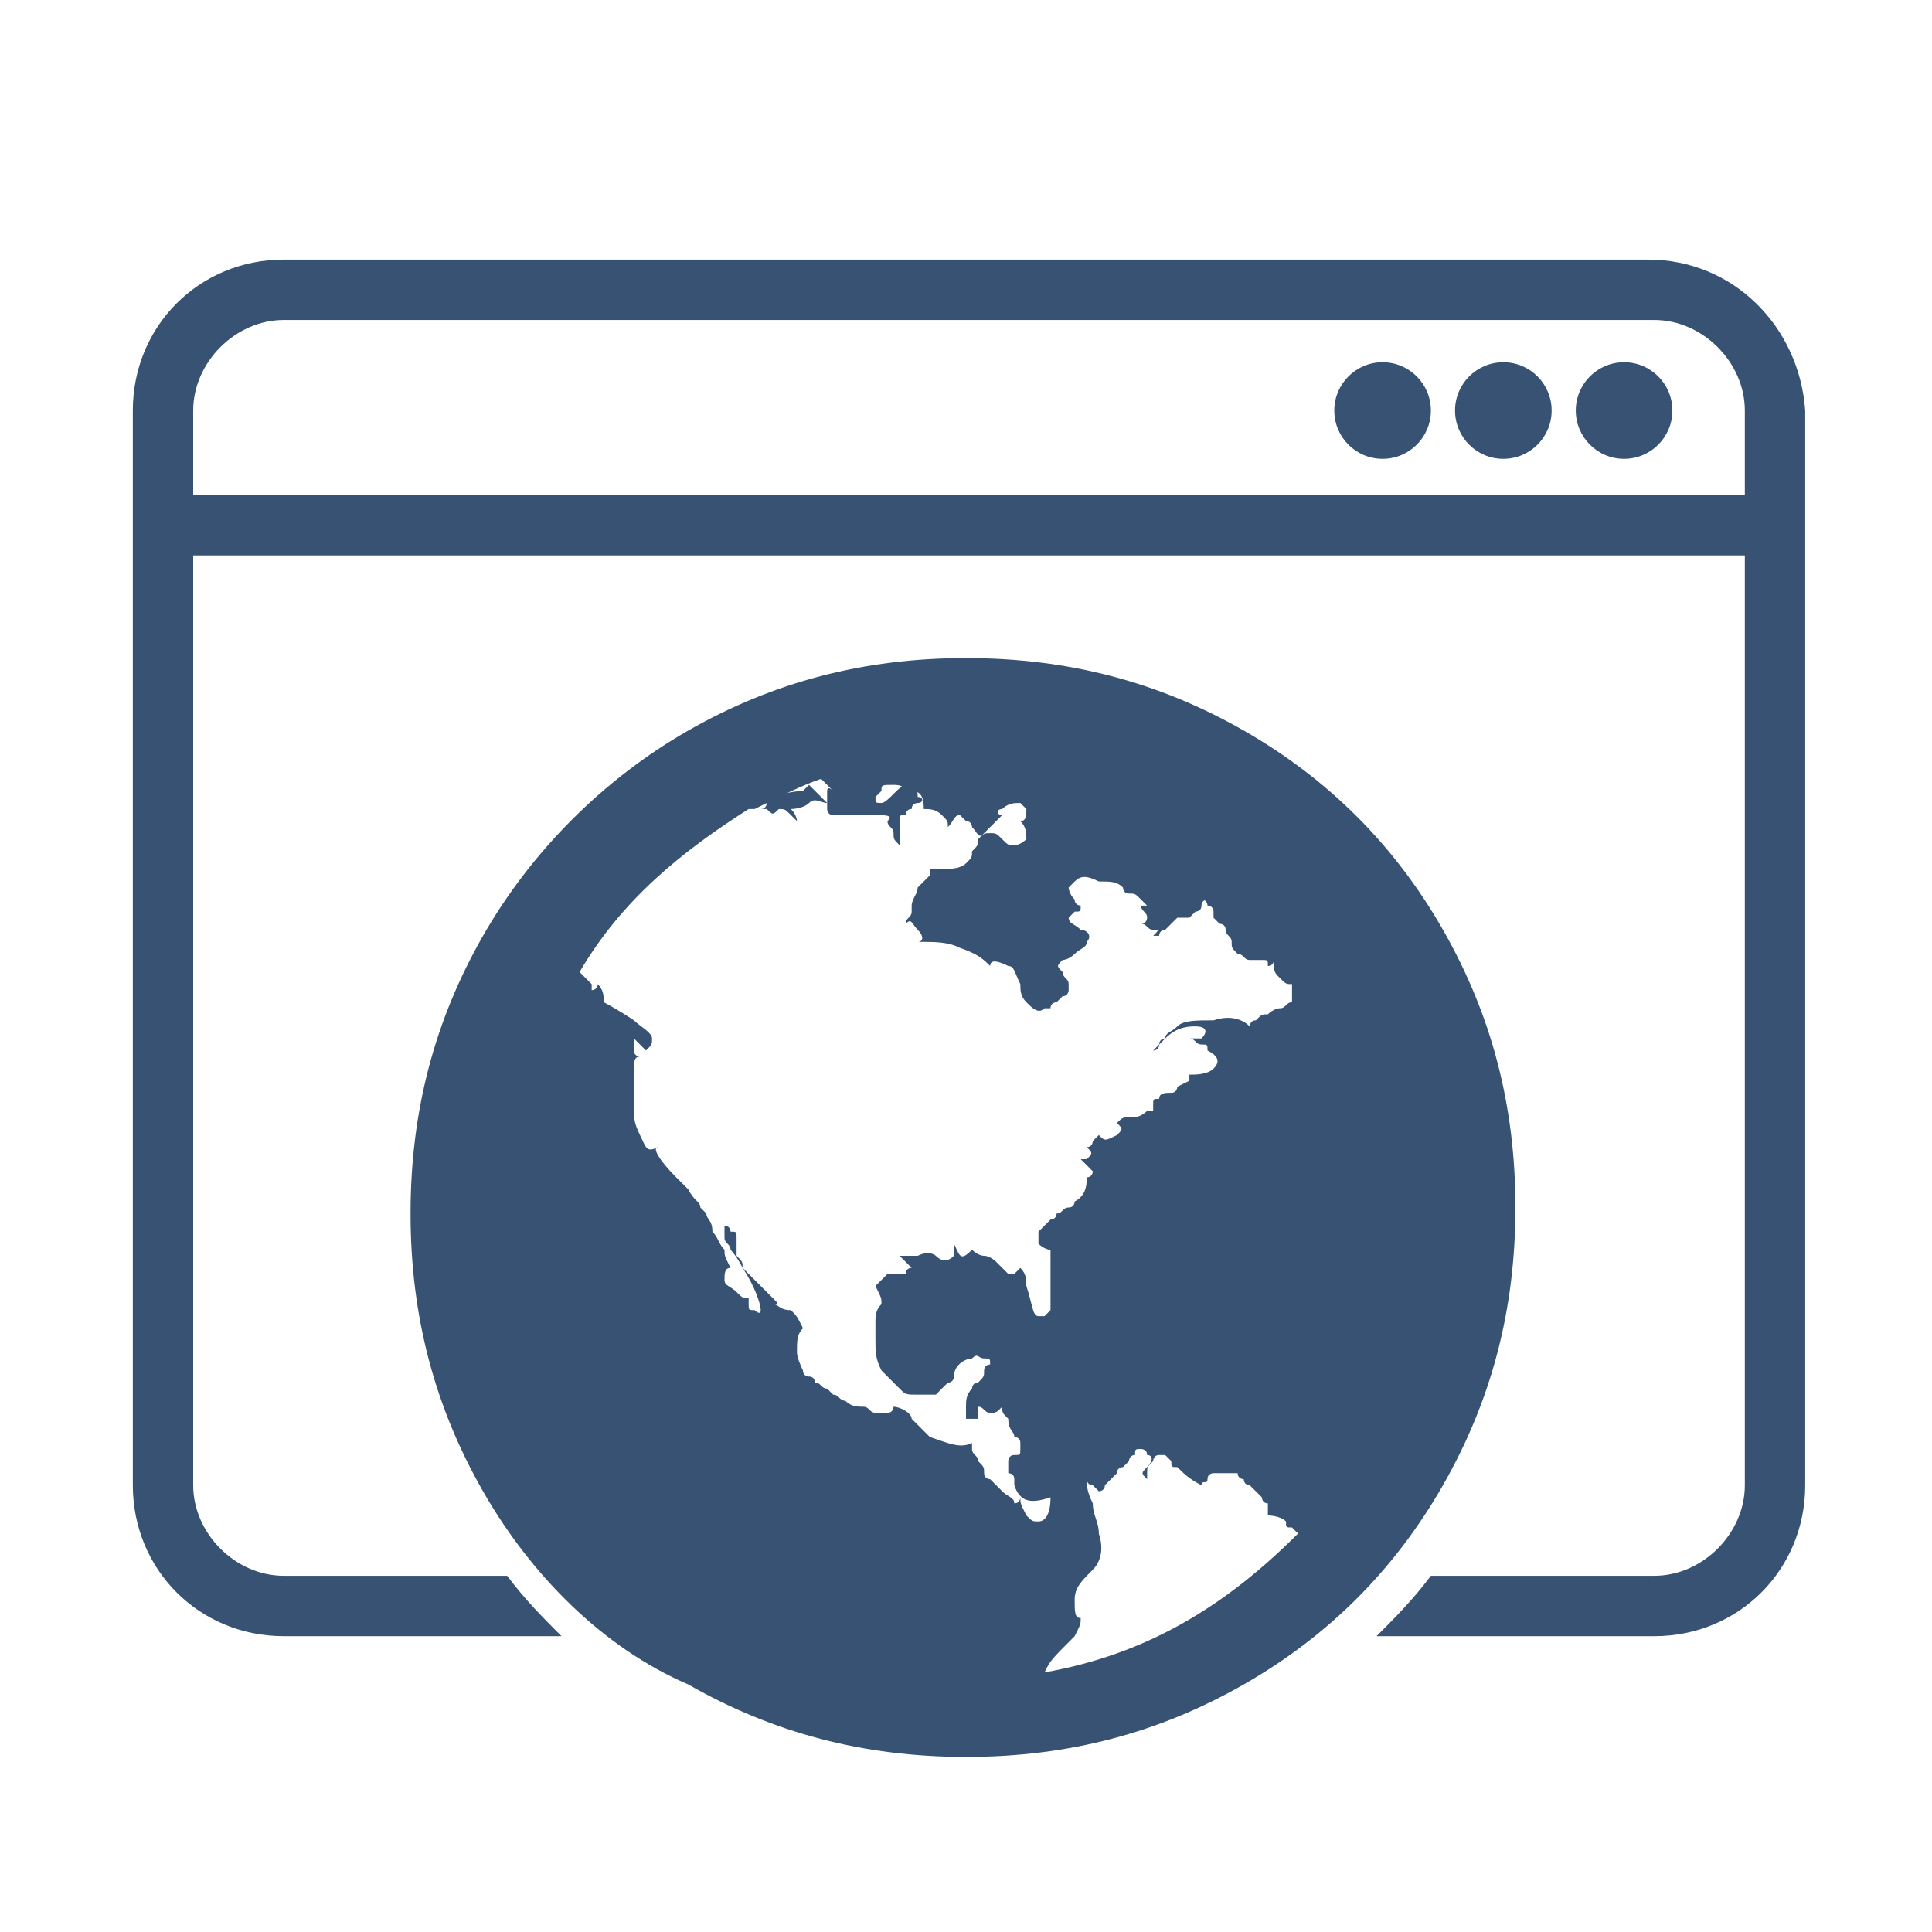
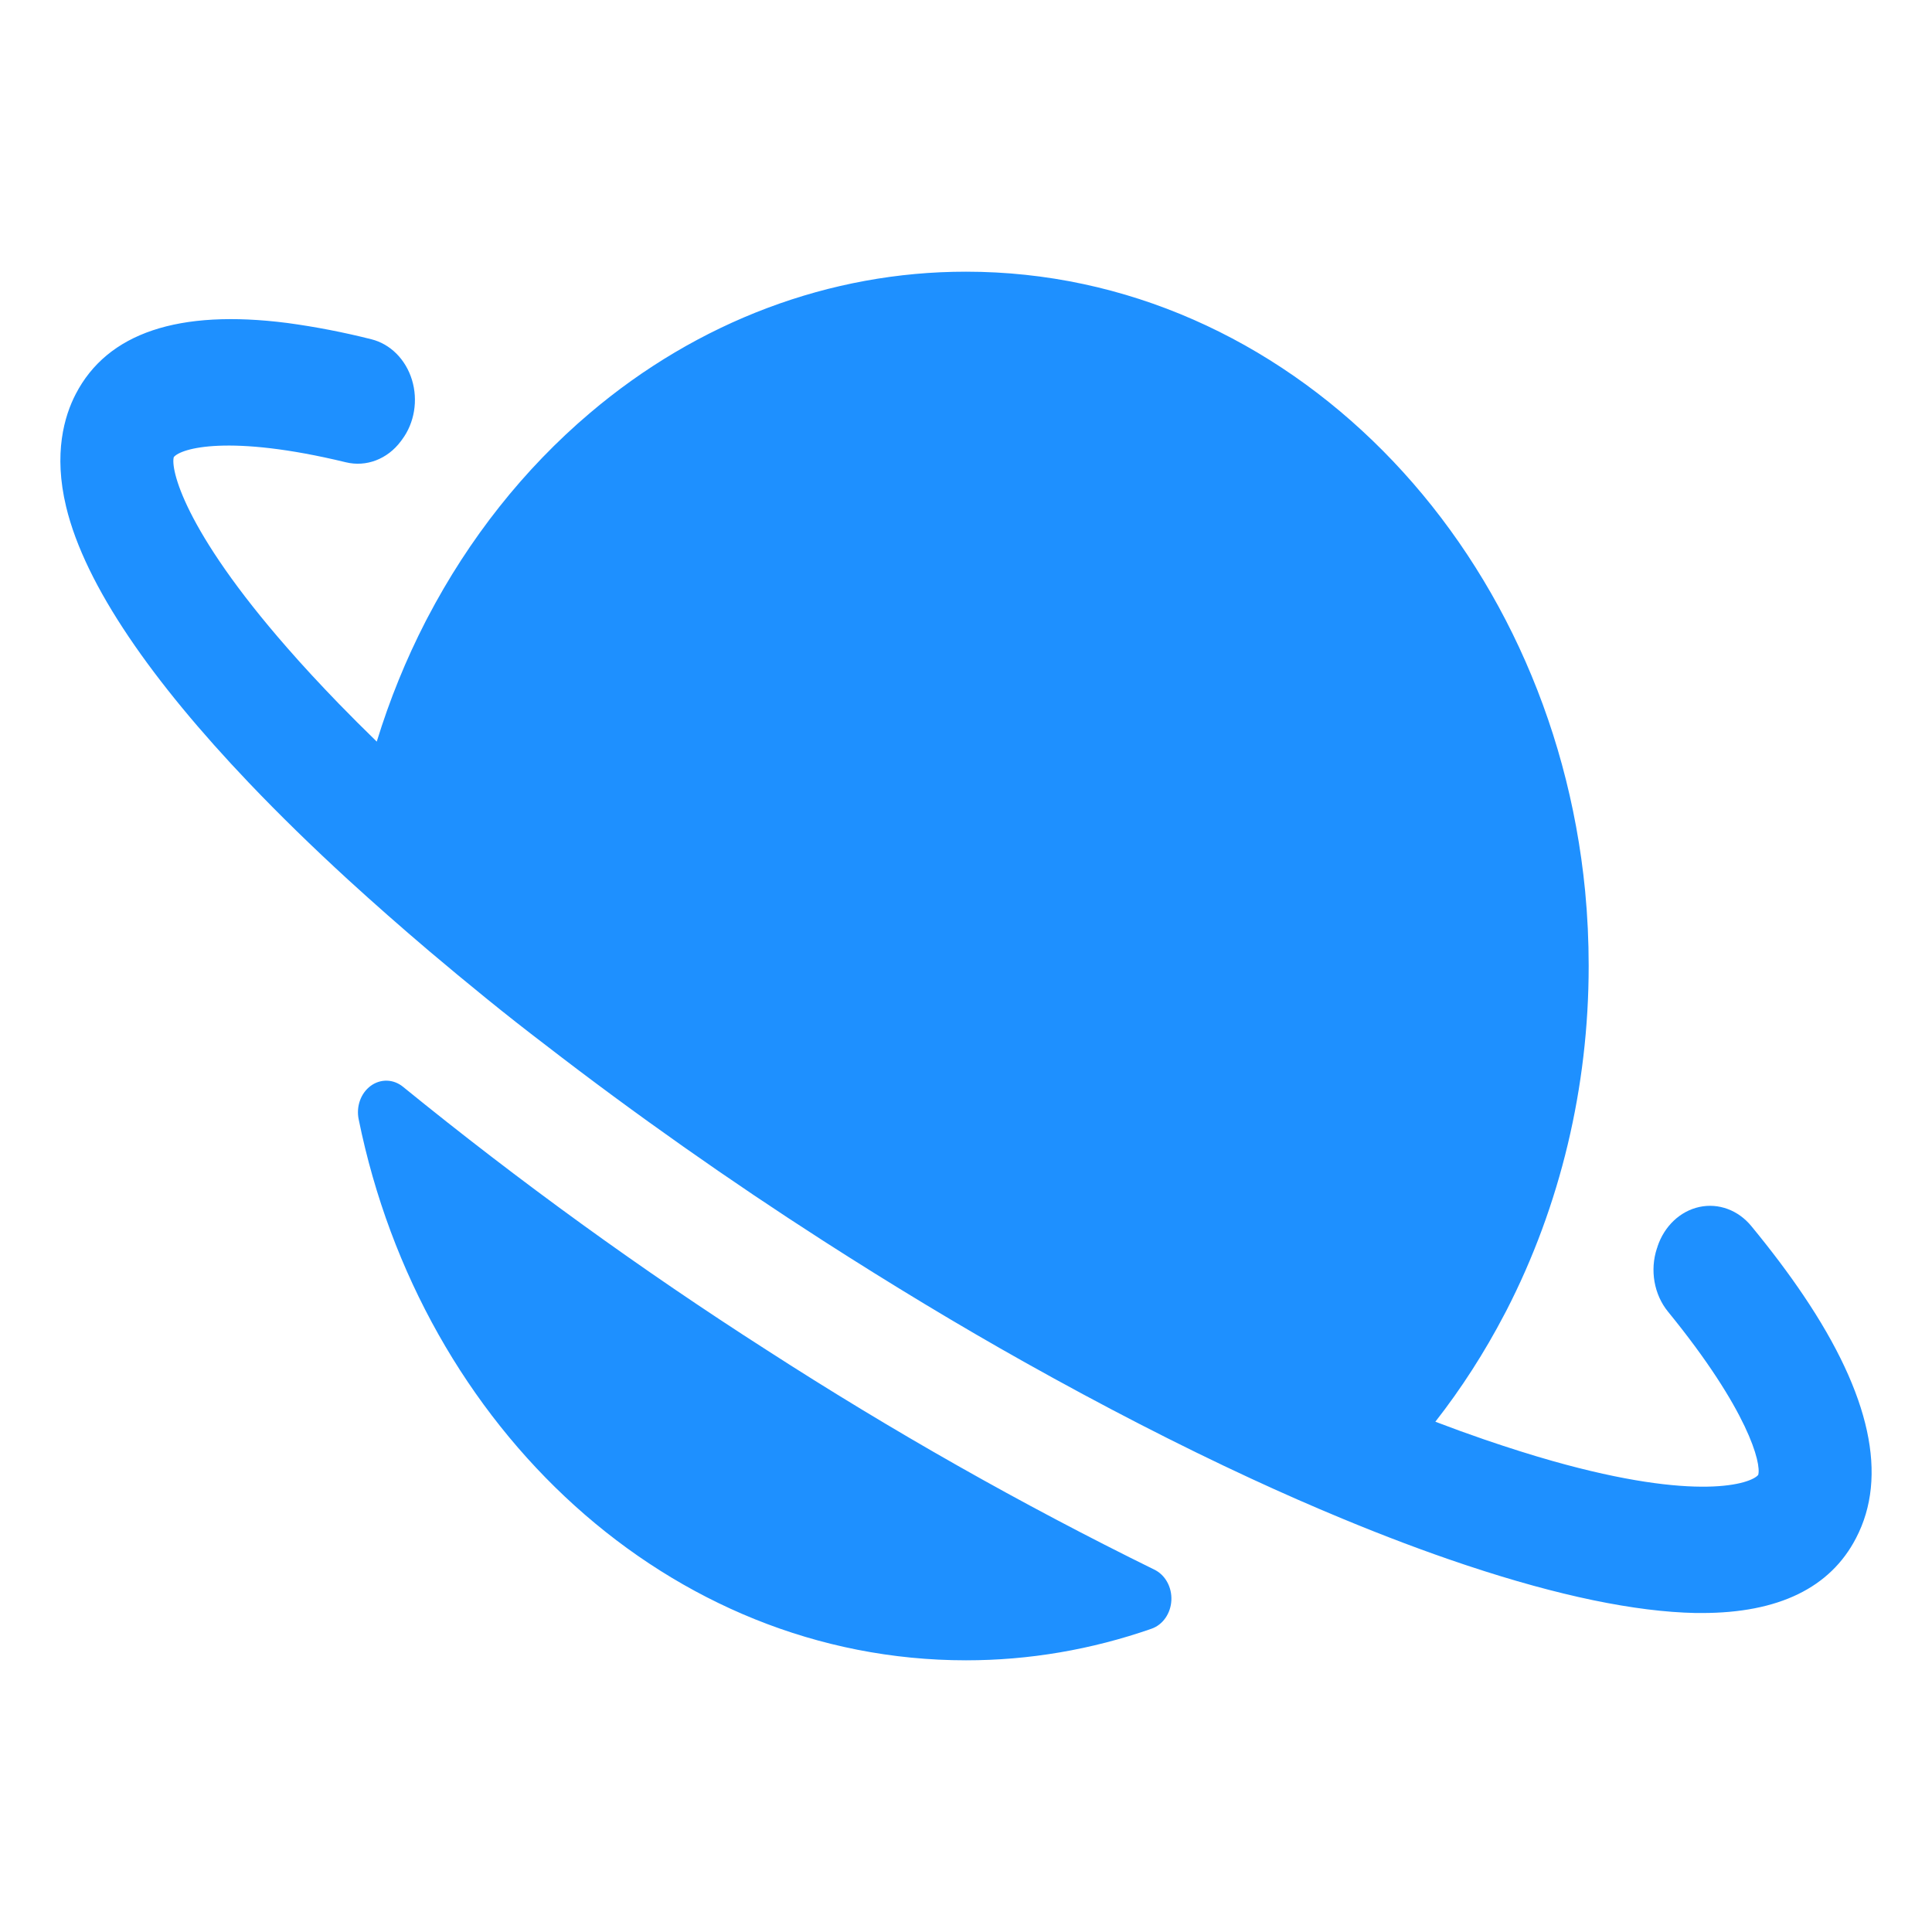
- <svg xmlns="http://www.w3.org/2000/svg" viewBox="0 0 32 32">
-   <g fill="#375273">
-     <circle cx="26.9" cy="6.8" r=".8" />
-     <circle cx="24.9" cy="6.8" r=".8" />
-     <circle cx="22.9" cy="6.8" r=".8" />
-     <path d="M27.3 4.3H4.7c-1.4 0-2.5 1.1-2.5 2.5v17.8c0 1.4 1.1 2.5 2.5 2.5h4.6c-.3-.3-.6-.6-.9-1H4.7c-.8 0-1.5-.7-1.5-1.5V9.2h25.7v15.4c0 .8-.7 1.5-1.5 1.5h-3.7c-.3.4-.6.7-.9 1h4.6c1.4 0 2.5-1.1 2.5-2.5V6.8c-.1-1.4-1.2-2.5-2.6-2.5zm1.5 3.9H3.2V6.8c0-.8.7-1.5 1.5-1.5h22.7c.8 0 1.5.7 1.5 1.5v1.4z" />
-   </g>
-   <path fill="#375273" d="M11.4 12.1c1.4-.8 2.9-1.2 4.6-1.2s3.2.4 4.6 1.2c1.4.8 2.5 1.9 3.3 3.3.8 1.4 1.2 2.9 1.2 4.6s-.4 3.2-1.2 4.6c-.8 1.4-1.9 2.5-3.3 3.3-1.4.8-2.9 1.2-4.6 1.2s-3.2-.4-4.6-1.2c-1.4-.6-2.6-1.8-3.4-3.2s-1.2-2.9-1.2-4.6.4-3.2 1.2-4.6 2-2.6 3.4-3.4zm7.9 5.1l-.1.1-.1.1s.1 0 .1-.1.1-.1.1-.1c-.2 0-.1 0 0 0 0-.1.1-.1.2-.2s.3-.1.6-.1c.3-.1.5 0 .6.1 0 0 0-.1.1-.1.1-.1.1-.1.2-.1 0 0 .1-.1.2-.1s.1-.1.2-.1v-.3c-.1 0-.1 0-.2-.1s-.1-.1-.1-.3c0 0 0 .1-.1.1 0-.1 0-.1-.1-.1h-.2c-.1 0-.1-.1-.2-.1-.1-.1-.1-.1-.1-.2s-.1-.1-.1-.2-.1-.1-.1-.1l-.1-.1v-.1s0-.1-.1-.1c0 0 0-.1-.1-.1h.1s-.1 0-.1.1-.1.1-.1.1l-.1.1h-.2l-.1.1-.1.1s-.1 0-.1.1h-.1c.1-.1.1-.1 0-.1s-.1-.1-.2-.1c.1 0 .1-.1.1-.1 0-.1-.1-.1-.1-.2h.1l-.1-.1c-.1-.1-.1-.1-.2-.1s-.1-.1-.1-.1c-.1-.1-.2-.1-.4-.1-.2-.1-.3-.1-.4 0l-.1.1s0 .1.1.2c0 .1.1.1.1.1 0 .1 0 .1-.1.1l-.1.1c0 .1.1.1.2.2.1 0 .2.1.1.2 0 .1-.1.1-.2.2s-.2.1-.2.1c-.1.1-.1.1 0 .2 0 .1.1.1.1.2v.1s0 .1-.1.1l-.1.1s-.1 0-.1.1h-.1c-.1.1-.2 0-.3-.1-.1-.1-.1-.2-.1-.3-.1-.2-.1-.3-.2-.3-.2-.1-.3-.1-.3 0-.1-.1-.2-.2-.5-.3-.2-.1-.4-.1-.7-.1.1 0 .1-.1 0-.2s-.1-.2-.2-.1c0-.1.1-.1.1-.2V15c0-.1.1-.2.1-.3l.1-.1.1-.1v-.1c.3 0 .5 0 .6-.1.1-.1.1-.1.1-.2.1-.1.1-.1.1-.2.1-.1.1-.1.2-.1s.1 0 .2.1.1.1.2.1.2-.1.2-.1c0-.1 0-.2-.1-.3.1 0 .1-.1.1-.2l-.1-.1c-.1 0-.2 0-.3.1-.1 0-.1.1 0 .1l-.1.1-.2.2c-.1.1-.1 0-.2-.1 0 0 0-.1-.1-.1l-.1-.1c-.1 0-.1.1-.2.2 0-.1 0-.1-.1-.2s-.2-.1-.3-.1c0-.1 0-.3-.2-.3-.1 0-.1-.1-.3-.1s-.2 0-.2.1l-.1.1c0 .1 0 .1.1.1s.3-.3.4-.3c.1 0 .1 0 .1.1.1 0 .1 0 .1.1.1 0 .1.1 0 .1 0 0-.1 0-.1.1-.1 0-.1.1-.1.1-.1 0-.1 0-.1.1v.4c-.1-.1-.1-.1-.1-.2s-.1-.1-.1-.2c.1-.1 0-.1-.3-.1h-.6c-.1 0-.1-.1-.1-.1v-.3s0-.1.1 0l-.1-.1-.1-.1c-.3.1-.7.3-1.1.5h.1c.1 0 .1-.1.1-.1l.1-.1c.3-.1.5-.1.5-.1l.1-.1.3.3c-.1 0-.2-.1-.3 0-.1.1-.3.1-.3.1.1.1.1.2.1.2l-.1-.1c-.1-.1-.1-.1-.2-.1-.1.1-.1.1-.2 0h-.3c-1.1.7-2.1 1.5-2.8 2.7l.1.1.1.1v.1s.1 0 .1-.1c.1.1.1.2.1.3 0 0 .2.1.5.3.1.1.3.2.3.3 0 .1 0 .1-.1.2l-.1-.1-.1-.1v.2c0 .1.1.1.1.1-.1 0-.1.1-.1.2v.7c0 .1 0 .2.1.4s.1.3.3.2c-.1 0 0 .2.3.5l.1.1.1.1c.1.2.2.2.2.3l.1.1c0 .1.1.1.1.3.1.1.1.2.2.3 0 .1 0 .1.1.3-.1 0-.1.1-.1.2s.1.1.2.2.1.1.2.1v.1c0 .1 0 .1.1.1 0 0 .1.1.1 0s-.1-.4-.3-.7c-.1-.2-.2-.3-.2-.3 0-.1-.1-.1-.1-.2v-.2s.1 0 .1.1c.1 0 .1 0 .1.1v.3c.1.1.1.1.1.2l.2.2.1.1.2.2c.1.1.1.1 0 .1.1 0 .1.1.3.1.1.1.1.1.2.3-.1.1-.1.2-.1.4 0 .1.1.3.1.3 0 .1.1.1.1.1.1 0 .1.1.1.1.1 0 .1.1.2.1l.1.1c.1 0 .1.1.2.1.1.1.2.1.3.1s.1.1.2.1h.2c.1 0 .1-.1.1-.1.1 0 .3.1.3.2l.3.3c.3.1.5.2.7.1v.1c0 .1.1.1.1.2.1.1.1.1.1.2s.1.1.1.1l.2.2c.1.1.2.1.2.2.1 0 .1-.1.1-.1 0 .1 0 .1.1.3.1.1.1.1.2.1s.2-.1.2-.4c-.3.1-.5.1-.6-.2v-.1c0-.1-.1-.1-.1-.1v-.2s0-.1.1-.1.1 0 .1-.1v-.1c0-.1-.1-.1-.1-.1 0-.1-.1-.1-.1-.3-.1-.1-.1-.1-.1-.2-.1.1-.1.1-.2.1s-.1-.1-.2-.1v.2H16v-.2c0-.1 0-.2.1-.3 0 0 0-.1.1-.1.1-.1.1-.1.1-.2s.1-.1.1-.1c0-.1 0-.1-.1-.1s-.1-.1-.2 0c-.1 0-.3.1-.3.3 0 0 0 .1-.1.1l-.1.1-.1.1h-.3c-.2 0-.2 0-.3-.1l-.3-.3c-.1-.2-.1-.3-.1-.5v-.3c0-.1 0-.2.1-.3 0-.1 0-.1-.1-.3l.1-.1.1-.1h.3s0-.1.1-.1l-.1-.1-.1-.1h.3c.2-.1.3 0 .3 0 .1.1.2.1.3 0v-.2c.1.2.1.3.3.1 0 0 .1.1.2.1s.2.1.2.1l.1.1.1.1h.1l.1-.1c.1.1.1.2.1.3.1.3.1.5.2.5h.1l.1-.1v-1c-.1 0-.2-.1-.2-.1v-.2l.2-.2s.1 0 .1-.1c.1 0 .1-.1.2-.1s.1-.1.1-.1c.2-.1.2-.3.2-.4.1 0 .1-.1.1-.1l-.1-.1-.1-.1h.1c.1-.1.1-.1 0-.2.1 0 .1-.1.1-.1l.1-.1c.1.1.1.1.3 0 .1-.1.1-.1 0-.2.1-.1.1-.1.3-.1.1 0 .2-.1.2-.1h.1v-.1c0-.1 0-.1.1-.1 0-.1.1-.1.2-.1s.1-.1.1-.1l.2-.1v-.1c.1 0 .3 0 .4-.1.1-.1.1-.2-.1-.3 0-.1 0-.1-.1-.1s-.1-.1-.2-.1h.2c.1-.1.1-.2-.1-.2-.1 0-.3 0-.5.2zm-2 10.5c1.7-.3 3-1.1 4.2-2.3l-.1-.1c-.1 0-.1 0-.1-.1-.1-.1-.3-.1-.3-.1v-.2c-.1 0-.1-.1-.1-.1l-.1-.1-.1-.1c-.1 0-.1-.1-.1-.1s-.1 0-.1-.1h-.4s-.1 0-.1.1-.1 0-.1.1c-.2-.1-.3-.2-.4-.3-.1 0-.1 0-.1-.1l-.1-.1h-.1c-.1 0-.1.1-.1.1-.1.1-.1.1-.1.2v.1c-.1-.1-.1-.1 0-.2s.1-.2 0-.2c0-.1-.1-.1-.1-.1-.1 0-.1 0-.1.1-.1 0-.1.1-.1.1l-.1.1s-.1 0-.1.1l-.1.1-.1.1c0 .1-.1.1-.1.1l-.1-.1c-.1 0-.1-.1-.1-.1 0 .1 0 .2.1.4 0 .2.1.3.1.5.1.3 0 .5-.1.6-.2.2-.3.3-.3.5s0 .3.1.3c0 .1 0 .1-.1.3-.4.4-.4.4-.5.6 0-.2 0-.1 0 0z" />
+ <svg xmlns="http://www.w3.org/2000/svg" height="32" viewBox="0 0 32 32" width="32">
+   <path d="m96.85 286.62a8 8 0 0 0 -12.53 8.25c17.75 78.41 87.98 137.13 171.68 137.13a175.31 175.31 0 0 0 52.41-8 8 8 0 0 0 .79-15 1120 1120 0 0 1 -109.48-55.61 1126.24 1126.24 0 0 1 -102.87-66.77zm395.87 52.89c-4.19-5.58-9.11-11.44-14.7-17.53a15.83 15.83 0 0 0 -26.56 5.13c0 .16-.11.31-.17.47a15.75 15.75 0 0 0 3.15 16.06c22.74 25 26.42 38.51 25.48 41.36-2 2.23-17.05 6.89-58.15-3.53q-8.83-2.24-19.32-5.46-6.76-2.08-13.79-4.49a176.76 176.76 0 0 0 19.54-27.25c.17-.29.35-.58.52-.88a175.39 175.39 0 0 0 23.28-87.39 178.87 178.87 0 0 0 -1-19c-9.57-88.17-84.4-157-175-157a175.37 175.37 0 0 0 -106.4 35.89 177.4 177.4 0 0 0 -45.83 51.84c-.16.29-.34.58-.51.87a175.48 175.48 0 0 0 -13.83 30.52q-5.59-4.87-10.79-9.67c-5.39-5-10.17-9.63-14.42-14-29.57-30.26-33.09-45.61-32.16-48.45 2-2.23 15.54-5.87 48.62 1.31a15.82 15.82 0 0 0 15.54-5.31l.36-.44a15.74 15.74 0 0 0 -8.67-25.43 237.38 237.38 0 0 0 -23.78-4.13c-30.72-3.53-50.83 2.52-59.78 18-3.24 5.58-6.35 15.09-2.72 28.6 5.37 20.06 24.51 44.4 51.6 69.9 8.63 8.13 18.06 16.37 28.12 24.64 7.32 6 15 12.06 22.9 18.08q7.91 6 16.15 12 8.24 6 16.7 11.78c25.41 17.61 52.26 34.52 78.59 49.69q14.34 8.26 28.64 16 14.3 7.74 28.37 14.81c21.9 11 43.35 20.92 63.86 29.43q13.19 5.48 25.81 10.16c11.89 4.42 23.37 8.31 34.31 11.59l1.1.33c25.73 7.66 47.42 11.69 64.48 12h1.74c21.64 0 36.3-6.38 43.58-19 9.09-15.62 4.08-36.32-14.86-61.5z" fill="#1e90ff" transform="matrix(.05859584 0 0 .0653409 1.000053 -.72727)" />
</svg>
